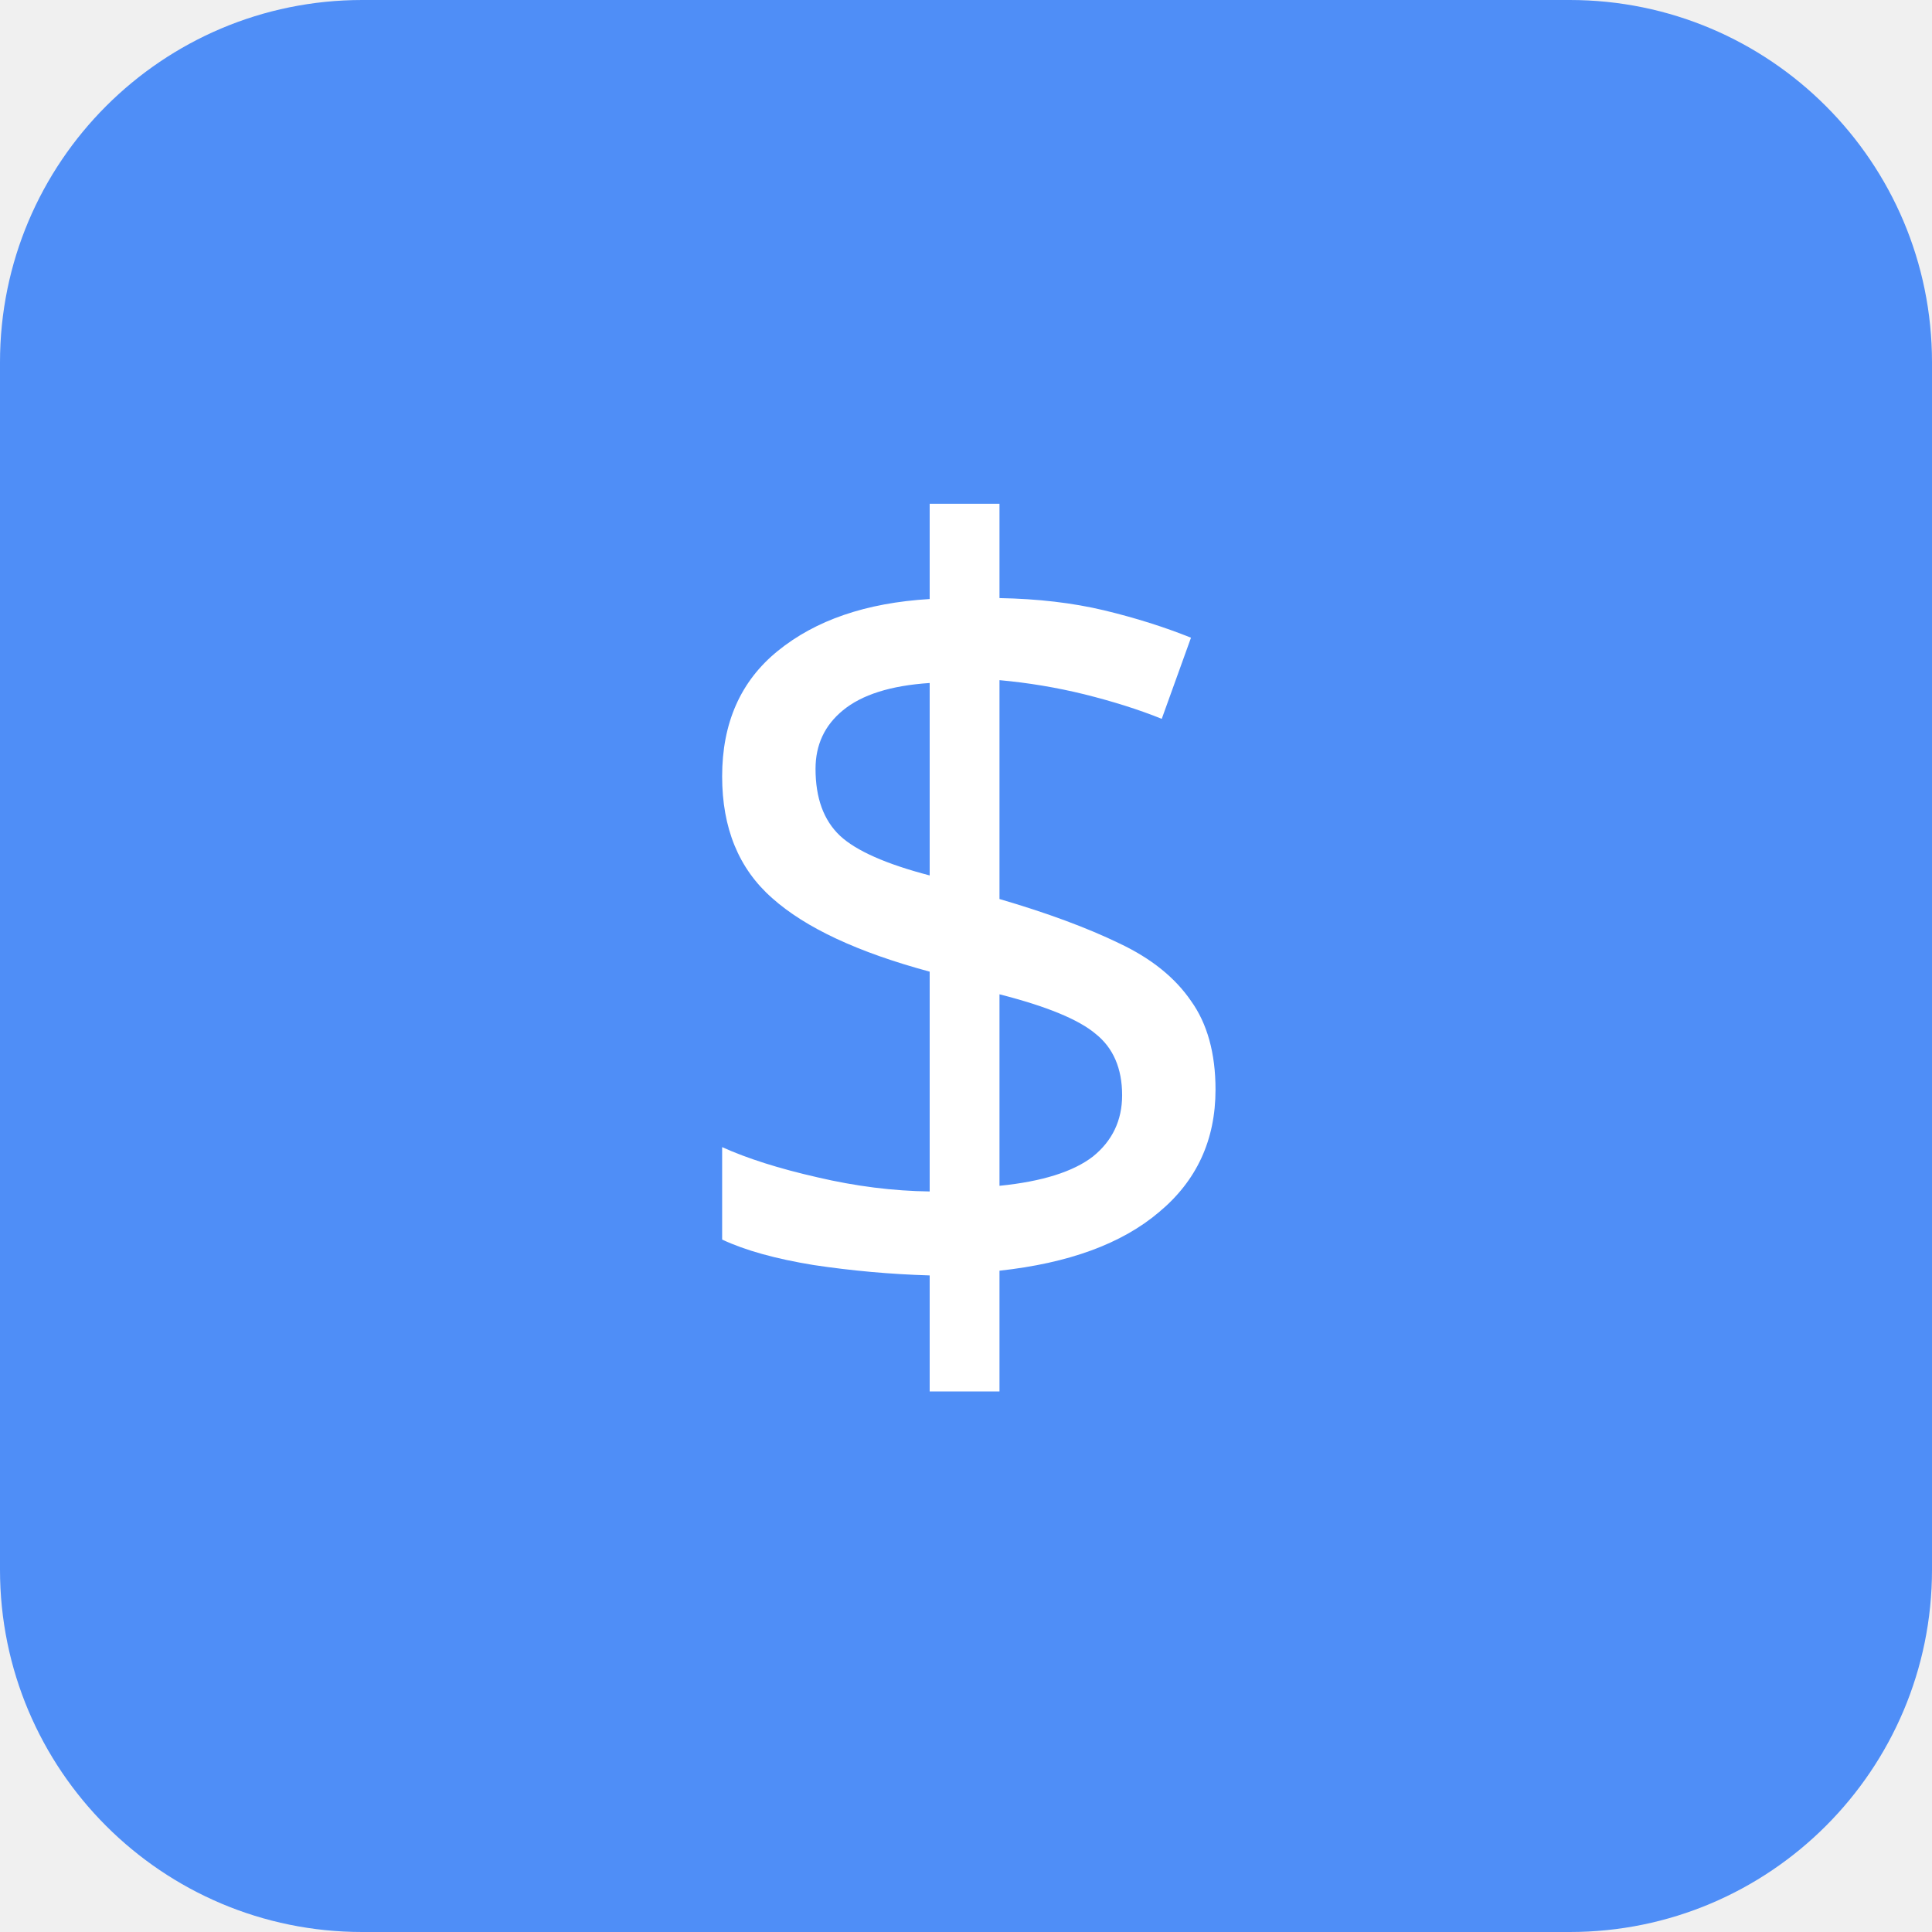
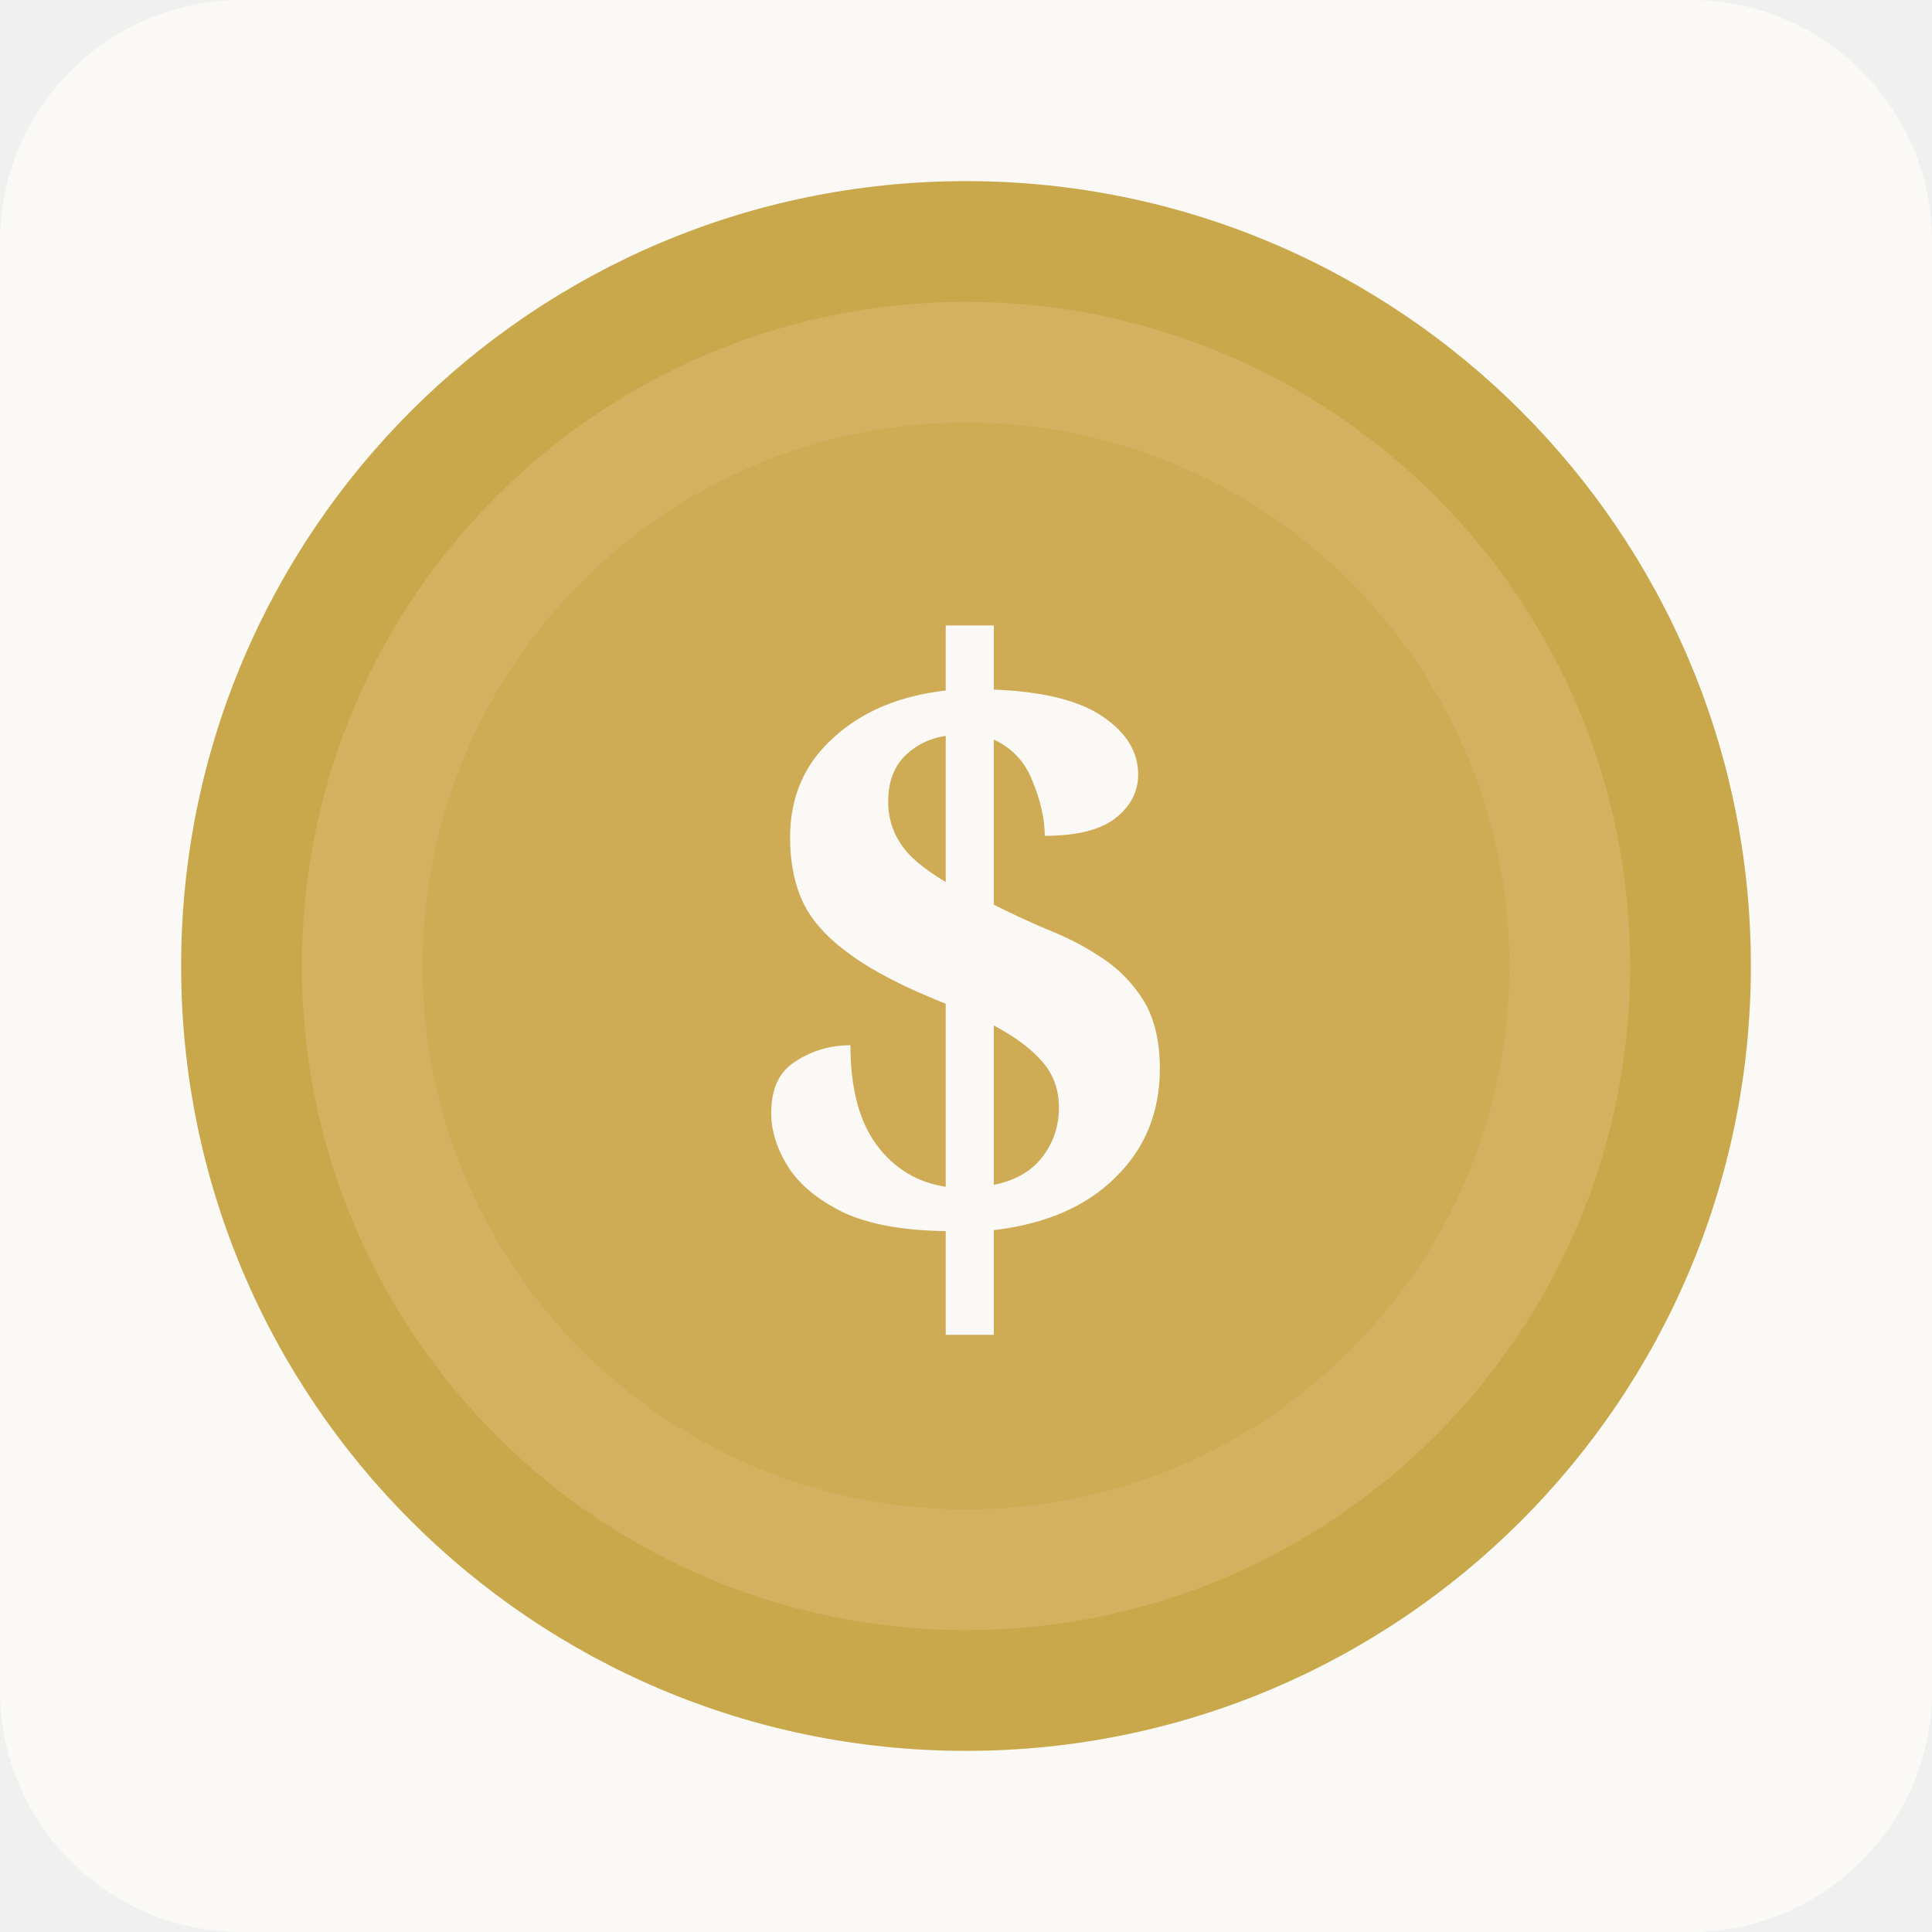
<svg xmlns="http://www.w3.org/2000/svg" viewBox="0 0 32 32">
-   <rect width="32" height="32" rx="6" fill="#4f8ef7" />
-   <text x="16" y="22" text-anchor="middle" font-size="18" font-family="sans-serif" fill="white">$</text>
+   <rect width="32" height="32" rx="4" fill="#faf9f6" />
+   <circle cx="16" cy="16" r="13" fill="#c9a84c" />
+   <circle cx="16" cy="16" r="11" fill="#d4b060" />
+   <circle cx="16" cy="16" r="9" fill="#c9a84c" opacity="0.6" />
+   <text x="16" y="21" text-anchor="middle" font-size="14" font-family="Georgia, serif" font-weight="bold" fill="#faf9f6">$</text>
</svg>
